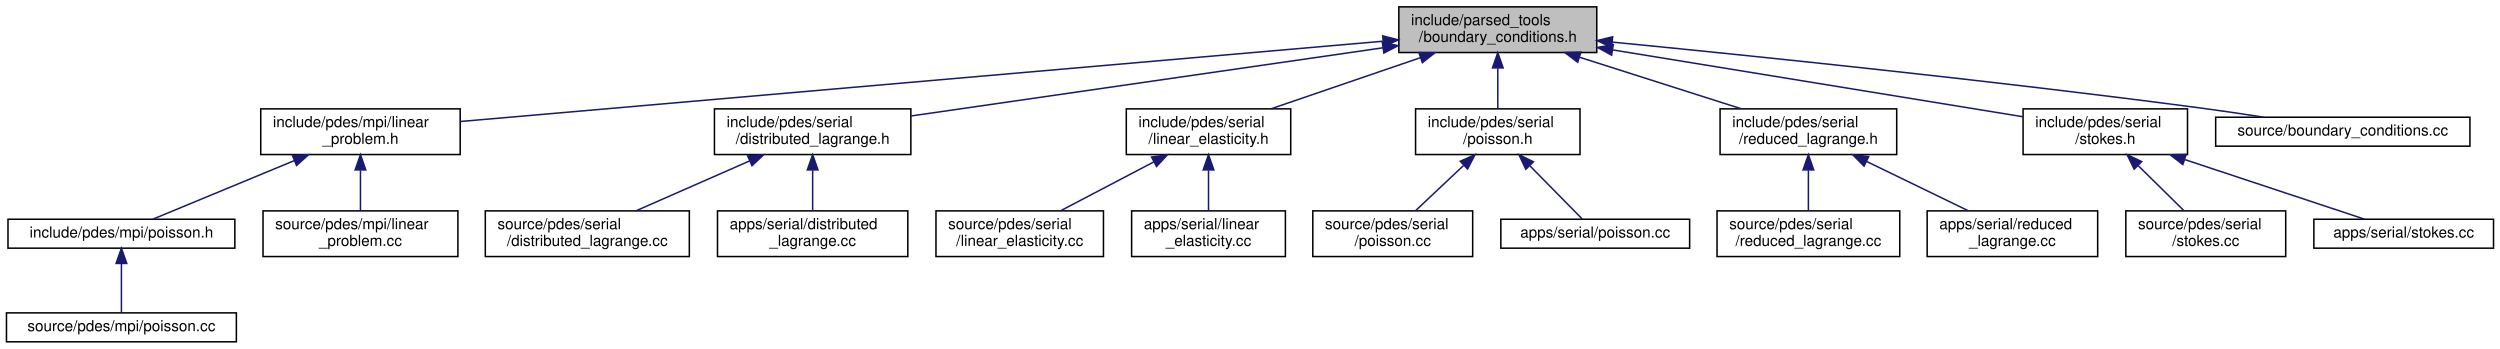
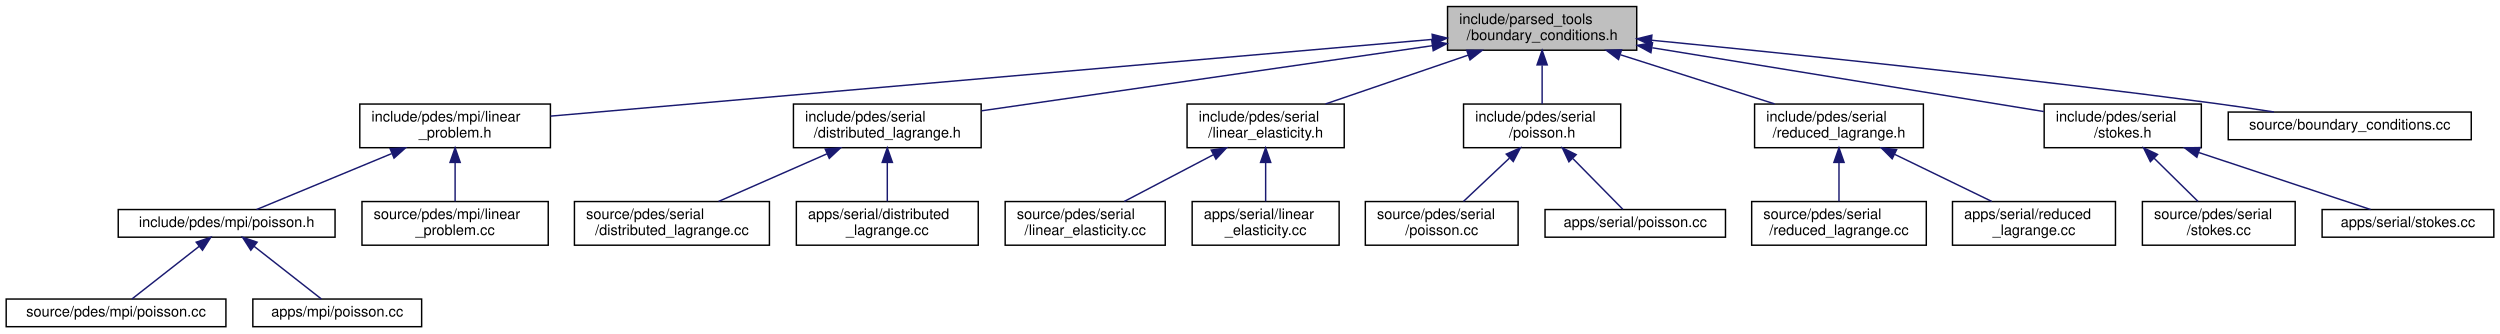
- <svg xmlns="http://www.w3.org/2000/svg" xmlns:xlink="http://www.w3.org/1999/xlink" width="1642pt" height="229pt" viewBox="0.00 0.00 1641.50 229.00">
+ <svg xmlns="http://www.w3.org/2000/svg" xmlns:xlink="http://www.w3.org/1999/xlink" width="1718pt" height="229pt" viewBox="0.00 0.00 1717.50 229.00">
  <g id="graph0" class="graph" transform="scale(1 1) rotate(0) translate(4 225)">
    <g id="node1" class="node">
      <g id="a_node1">
        <a xlink:title=" ">
-           <polygon fill="#bfbfbf" stroke="black" points="914.5,-190.5 914.5,-220.5 1044.5,-220.5 1044.5,-190.5 914.5,-190.5" />
-           <text text-anchor="start" x="922.5" y="-208.5" font-family="Helvetica,sans-Serif" font-size="10.00">include/parsed_tools</text>
-           <text text-anchor="middle" x="979.5" y="-197.5" font-family="Helvetica,sans-Serif" font-size="10.00">/boundary_conditions.h</text>
+           <polygon fill="#bfbfbf" stroke="black" points="990.5,-190.5 990.5,-220.5 1120.5,-220.5 1120.5,-190.5 990.5,-190.5" />
+           <text text-anchor="start" x="998.5" y="-208.5" font-family="Helvetica,sans-Serif" font-size="10.00">include/parsed_tools</text>
+           <text text-anchor="middle" x="1055.5" y="-197.5" font-family="Helvetica,sans-Serif" font-size="10.00">/boundary_conditions.h</text>
        </a>
      </g>
    </g>
    <g id="node2" class="node">
      <g id="a_node2">
        <a xlink:href="linear__problem_8h.html" target="_top" xlink:title=" ">
-           <polygon fill="none" stroke="black" points="167,-123.5 167,-153.5 298,-153.5 298,-123.5 167,-123.5" />
-           <text text-anchor="start" x="175" y="-141.5" font-family="Helvetica,sans-Serif" font-size="10.00">include/pdes/mpi/linear</text>
-           <text text-anchor="middle" x="232.5" y="-130.5" font-family="Helvetica,sans-Serif" font-size="10.00">_problem.h</text>
+           <polygon fill="none" stroke="black" points="243,-123.5 243,-153.5 374,-153.5 374,-123.5 243,-123.5" />
+           <text text-anchor="start" x="251" y="-141.5" font-family="Helvetica,sans-Serif" font-size="10.00">include/pdes/mpi/linear</text>
+           <text text-anchor="middle" x="308.5" y="-130.5" font-family="Helvetica,sans-Serif" font-size="10.00">_problem.h</text>
        </a>
      </g>
    </g>
    <g id="edge1" class="edge">
-       <path fill="none" stroke="midnightblue" d="M903.94,-197.92C757.28,-185.16 436.36,-157.24 298.06,-145.2" />
-       <polygon fill="midnightblue" stroke="midnightblue" points="903.92,-201.44 914.19,-198.82 904.53,-194.46 903.92,-201.44" />
-     </g>
-     <g id="node6" class="node">
-       <g id="a_node6">
+       <path fill="none" stroke="midnightblue" d="M979.94,-197.92C833.28,-185.16 512.36,-157.24 374.06,-145.2" />
+       <polygon fill="midnightblue" stroke="midnightblue" points="979.92,-201.44 990.19,-198.82 980.53,-194.46 979.92,-201.44" />
+     </g>
+     <g id="node7" class="node">
+       <g id="a_node7">
        <a xlink:href="distributed__lagrange_8h.html" target="_top" xlink:title=" ">
-           <polygon fill="none" stroke="black" points="465,-123.5 465,-153.5 594,-153.5 594,-123.5 465,-123.5" />
-           <text text-anchor="start" x="473" y="-141.5" font-family="Helvetica,sans-Serif" font-size="10.00">include/pdes/serial</text>
-           <text text-anchor="middle" x="529.5" y="-130.5" font-family="Helvetica,sans-Serif" font-size="10.00">/distributed_lagrange.h</text>
-         </a>
-       </g>
-     </g>
-     <g id="edge5" class="edge">
-       <path fill="none" stroke="midnightblue" d="M904.02,-193.6C817.25,-181.06 676.27,-160.7 594.28,-148.86" />
-       <polygon fill="midnightblue" stroke="midnightblue" points="903.67,-197.08 914.07,-195.05 904.67,-190.15 903.67,-197.08" />
-     </g>
-     <g id="node9" class="node">
-       <g id="a_node9">
+           <polygon fill="none" stroke="black" points="541,-123.5 541,-153.5 670,-153.5 670,-123.5 541,-123.5" />
+           <text text-anchor="start" x="549" y="-141.5" font-family="Helvetica,sans-Serif" font-size="10.00">include/pdes/serial</text>
+           <text text-anchor="middle" x="605.5" y="-130.5" font-family="Helvetica,sans-Serif" font-size="10.00">/distributed_lagrange.h</text>
+         </a>
+       </g>
+     </g>
+     <g id="edge6" class="edge">
+       <path fill="none" stroke="midnightblue" d="M980.02,-193.6C893.25,-181.06 752.27,-160.7 670.28,-148.86" />
+       <polygon fill="midnightblue" stroke="midnightblue" points="979.67,-197.08 990.07,-195.05 980.67,-190.15 979.67,-197.08" />
+     </g>
+     <g id="node10" class="node">
+       <g id="a_node10">
        <a xlink:href="linear__elasticity_8h.html" target="_top" xlink:title=" ">
-           <polygon fill="none" stroke="black" points="735.5,-123.5 735.5,-153.5 843.5,-153.5 843.5,-123.5 735.5,-123.5" />
-           <text text-anchor="start" x="743.5" y="-141.5" font-family="Helvetica,sans-Serif" font-size="10.00">include/pdes/serial</text>
-           <text text-anchor="middle" x="789.5" y="-130.5" font-family="Helvetica,sans-Serif" font-size="10.00">/linear_elasticity.h</text>
-         </a>
-       </g>
-     </g>
-     <g id="edge8" class="edge">
-       <path fill="none" stroke="midnightblue" d="M928.61,-187.09C897.94,-176.6 859.39,-163.41 830.65,-153.58" />
-       <polygon fill="midnightblue" stroke="midnightblue" points="927.68,-190.47 938.27,-190.4 929.94,-183.85 927.68,-190.47" />
-     </g>
-     <g id="node12" class="node">
-       <g id="a_node12">
+           <polygon fill="none" stroke="black" points="811.5,-123.5 811.5,-153.5 919.5,-153.5 919.5,-123.5 811.5,-123.5" />
+           <text text-anchor="start" x="819.5" y="-141.5" font-family="Helvetica,sans-Serif" font-size="10.00">include/pdes/serial</text>
+           <text text-anchor="middle" x="865.5" y="-130.5" font-family="Helvetica,sans-Serif" font-size="10.00">/linear_elasticity.h</text>
+         </a>
+       </g>
+     </g>
+     <g id="edge9" class="edge">
+       <path fill="none" stroke="midnightblue" d="M1004.61,-187.09C973.94,-176.6 935.39,-163.41 906.65,-153.58" />
+       <polygon fill="midnightblue" stroke="midnightblue" points="1003.68,-190.47 1014.27,-190.4 1005.94,-183.85 1003.68,-190.47" />
+     </g>
+     <g id="node13" class="node">
+       <g id="a_node13">
        <a xlink:href="serial_2poisson_8h.html" target="_top" xlink:title=" ">
-           <polygon fill="none" stroke="black" points="925.5,-123.5 925.5,-153.5 1033.5,-153.5 1033.5,-123.5 925.5,-123.5" />
-           <text text-anchor="start" x="933.5" y="-141.5" font-family="Helvetica,sans-Serif" font-size="10.00">include/pdes/serial</text>
-           <text text-anchor="middle" x="979.5" y="-130.5" font-family="Helvetica,sans-Serif" font-size="10.00">/poisson.h</text>
-         </a>
-       </g>
-     </g>
-     <g id="edge11" class="edge">
-       <path fill="none" stroke="midnightblue" d="M979.5,-180.11C979.5,-171.15 979.5,-161.32 979.5,-153.58" />
-       <polygon fill="midnightblue" stroke="midnightblue" points="976,-180.4 979.5,-190.4 983,-180.4 976,-180.4" />
-     </g>
-     <g id="node15" class="node">
-       <g id="a_node15">
+           <polygon fill="none" stroke="black" points="1001.5,-123.5 1001.5,-153.5 1109.5,-153.5 1109.5,-123.5 1001.5,-123.5" />
+           <text text-anchor="start" x="1009.5" y="-141.5" font-family="Helvetica,sans-Serif" font-size="10.00">include/pdes/serial</text>
+           <text text-anchor="middle" x="1055.5" y="-130.5" font-family="Helvetica,sans-Serif" font-size="10.00">/poisson.h</text>
+         </a>
+       </g>
+     </g>
+     <g id="edge12" class="edge">
+       <path fill="none" stroke="midnightblue" d="M1055.5,-180.11C1055.5,-171.15 1055.5,-161.32 1055.5,-153.58" />
+       <polygon fill="midnightblue" stroke="midnightblue" points="1052,-180.4 1055.5,-190.4 1059,-180.4 1052,-180.4" />
+     </g>
+     <g id="node16" class="node">
+       <g id="a_node16">
        <a xlink:href="reduced__lagrange_8h.html" target="_top" xlink:title=" ">
-           <polygon fill="none" stroke="black" points="1125.5,-123.5 1125.5,-153.5 1241.5,-153.5 1241.5,-123.5 1125.5,-123.5" />
-           <text text-anchor="start" x="1133.5" y="-141.5" font-family="Helvetica,sans-Serif" font-size="10.00">include/pdes/serial</text>
-           <text text-anchor="middle" x="1183.5" y="-130.5" font-family="Helvetica,sans-Serif" font-size="10.00">/reduced_lagrange.h</text>
-         </a>
-       </g>
-     </g>
-     <g id="edge14" class="edge">
-       <path fill="none" stroke="midnightblue" d="M1033.46,-187.31C1066.46,-176.79 1108.16,-163.51 1139.21,-153.61" />
-       <polygon fill="midnightblue" stroke="midnightblue" points="1031.98,-184.11 1023.51,-190.48 1034.1,-190.77 1031.98,-184.11" />
-     </g>
-     <g id="node18" class="node">
-       <g id="a_node18">
+           <polygon fill="none" stroke="black" points="1201.5,-123.5 1201.5,-153.5 1317.5,-153.5 1317.5,-123.5 1201.5,-123.5" />
+           <text text-anchor="start" x="1209.5" y="-141.5" font-family="Helvetica,sans-Serif" font-size="10.00">include/pdes/serial</text>
+           <text text-anchor="middle" x="1259.5" y="-130.5" font-family="Helvetica,sans-Serif" font-size="10.00">/reduced_lagrange.h</text>
+         </a>
+       </g>
+     </g>
+     <g id="edge15" class="edge">
+       <path fill="none" stroke="midnightblue" d="M1109.46,-187.31C1142.46,-176.79 1184.16,-163.51 1215.21,-153.61" />
+       <polygon fill="midnightblue" stroke="midnightblue" points="1107.98,-184.11 1099.51,-190.48 1110.1,-190.77 1107.98,-184.11" />
+     </g>
+     <g id="node19" class="node">
+       <g id="a_node19">
        <a xlink:href="stokes_8h.html" target="_top" xlink:title=" ">
-           <polygon fill="none" stroke="black" points="1324.5,-123.5 1324.5,-153.5 1432.5,-153.5 1432.5,-123.5 1324.5,-123.5" />
-           <text text-anchor="start" x="1332.5" y="-141.5" font-family="Helvetica,sans-Serif" font-size="10.00">include/pdes/serial</text>
-           <text text-anchor="middle" x="1378.5" y="-130.5" font-family="Helvetica,sans-Serif" font-size="10.00">/stokes.h</text>
-         </a>
-       </g>
-     </g>
-     <g id="edge17" class="edge">
-       <path fill="none" stroke="midnightblue" d="M1055.26,-192.16C1133.83,-179.36 1254.72,-159.66 1324.25,-148.34" />
-       <polygon fill="midnightblue" stroke="midnightblue" points="1054.25,-188.78 1044.94,-193.84 1055.37,-195.69 1054.25,-188.78" />
-     </g>
-     <g id="node21" class="node">
-       <g id="a_node21">
+           <polygon fill="none" stroke="black" points="1400.5,-123.5 1400.5,-153.5 1508.5,-153.5 1508.5,-123.5 1400.5,-123.5" />
+           <text text-anchor="start" x="1408.5" y="-141.5" font-family="Helvetica,sans-Serif" font-size="10.00">include/pdes/serial</text>
+           <text text-anchor="middle" x="1454.5" y="-130.5" font-family="Helvetica,sans-Serif" font-size="10.00">/stokes.h</text>
+         </a>
+       </g>
+     </g>
+     <g id="edge18" class="edge">
+       <path fill="none" stroke="midnightblue" d="M1131.26,-192.16C1209.83,-179.36 1330.72,-159.66 1400.25,-148.34" />
+       <polygon fill="midnightblue" stroke="midnightblue" points="1130.25,-188.78 1120.94,-193.84 1131.37,-195.69 1130.25,-188.78" />
+     </g>
+     <g id="node22" class="node">
+       <g id="a_node22">
        <a xlink:href="boundary__conditions_8cc.html" target="_top" xlink:title=" ">
-           <polygon fill="none" stroke="black" points="1451,-129 1451,-148 1618,-148 1618,-129 1451,-129" />
-           <text text-anchor="middle" x="1534.5" y="-136" font-family="Helvetica,sans-Serif" font-size="10.00">source/boundary_conditions.cc</text>
-         </a>
-       </g>
-     </g>
-     <g id="edge20" class="edge">
-       <path fill="none" stroke="midnightblue" d="M1054.65,-197.35C1146.18,-188.4 1305.42,-172.04 1441.5,-154 1454.78,-152.24 1469.1,-150.12 1482.42,-148.05" />
-       <polygon fill="midnightblue" stroke="midnightblue" points="1054.26,-193.87 1044.65,-198.33 1054.94,-200.84 1054.26,-193.87" />
+           <polygon fill="none" stroke="black" points="1527,-129 1527,-148 1694,-148 1694,-129 1527,-129" />
+           <text text-anchor="middle" x="1610.5" y="-136" font-family="Helvetica,sans-Serif" font-size="10.00">source/boundary_conditions.cc</text>
+         </a>
+       </g>
+     </g>
+     <g id="edge21" class="edge">
+       <path fill="none" stroke="midnightblue" d="M1130.65,-197.35C1222.18,-188.4 1381.42,-172.04 1517.5,-154 1530.78,-152.24 1545.1,-150.12 1558.42,-148.05" />
+       <polygon fill="midnightblue" stroke="midnightblue" points="1130.26,-193.87 1120.65,-198.33 1130.94,-200.84 1130.26,-193.87" />
    </g>
    <g id="node3" class="node">
      <g id="a_node3">
        <a xlink:href="mpi_2poisson_8h.html" target="_top" xlink:title=" ">
-           <polygon fill="none" stroke="black" points="1,-62 1,-81 150,-81 150,-62 1,-62" />
-           <text text-anchor="middle" x="75.5" y="-69" font-family="Helvetica,sans-Serif" font-size="10.00">include/pdes/mpi/poisson.h</text>
+           <polygon fill="none" stroke="black" points="77,-62 77,-81 226,-81 226,-62 77,-62" />
+           <text text-anchor="middle" x="151.5" y="-69" font-family="Helvetica,sans-Serif" font-size="10.00">include/pdes/mpi/poisson.h</text>
        </a>
      </g>
    </g>
    <g id="edge2" class="edge">
-       <path fill="none" stroke="midnightblue" d="M188.92,-119.46C158.59,-106.9 119.52,-90.72 96.05,-81.01" />
-       <polygon fill="midnightblue" stroke="midnightblue" points="187.86,-122.8 198.43,-123.4 190.53,-116.34 187.86,-122.8" />
-     </g>
-     <g id="node5" class="node">
-       <g id="a_node5">
+       <path fill="none" stroke="midnightblue" d="M264.92,-119.46C234.59,-106.9 195.52,-90.72 172.05,-81.01" />
+       <polygon fill="midnightblue" stroke="midnightblue" points="263.86,-122.8 274.43,-123.4 266.53,-116.34 263.86,-122.8" />
+     </g>
+     <g id="node6" class="node">
+       <g id="a_node6">
        <a xlink:href="linear__problem_8cc.html" target="_top" xlink:title=" ">
-           <polygon fill="none" stroke="black" points="168.5,-56.5 168.5,-86.5 296.5,-86.5 296.5,-56.5 168.5,-56.5" />
-           <text text-anchor="start" x="176.5" y="-74.5" font-family="Helvetica,sans-Serif" font-size="10.00">source/pdes/mpi/linear</text>
-           <text text-anchor="middle" x="232.5" y="-63.5" font-family="Helvetica,sans-Serif" font-size="10.00">_problem.cc</text>
-         </a>
-       </g>
-     </g>
-     <g id="edge4" class="edge">
-       <path fill="none" stroke="midnightblue" d="M232.5,-113.11C232.5,-104.15 232.5,-94.32 232.5,-86.58" />
-       <polygon fill="midnightblue" stroke="midnightblue" points="229,-113.4 232.5,-123.4 236,-113.4 229,-113.4" />
+           <polygon fill="none" stroke="black" points="244.5,-56.5 244.5,-86.5 372.5,-86.5 372.5,-56.5 244.5,-56.5" />
+           <text text-anchor="start" x="252.5" y="-74.5" font-family="Helvetica,sans-Serif" font-size="10.00">source/pdes/mpi/linear</text>
+           <text text-anchor="middle" x="308.5" y="-63.5" font-family="Helvetica,sans-Serif" font-size="10.00">_problem.cc</text>
+         </a>
+       </g>
+     </g>
+     <g id="edge5" class="edge">
+       <path fill="none" stroke="midnightblue" d="M308.5,-113.11C308.5,-104.15 308.5,-94.32 308.5,-86.58" />
+       <polygon fill="midnightblue" stroke="midnightblue" points="305,-113.4 308.5,-123.4 312,-113.4 305,-113.4" />
    </g>
    <g id="node4" class="node">
      <g id="a_node4">
        <a xlink:href="source_2pdes_2mpi_2poisson_8cc.html" target="_top" xlink:title=" ">
          <polygon fill="none" stroke="black" points="0,-0.5 0,-19.5 151,-19.5 151,-0.5 0,-0.5" />
          <text text-anchor="middle" x="75.5" y="-7.5" font-family="Helvetica,sans-Serif" font-size="10.00">source/pdes/mpi/poisson.cc</text>
        </a>
      </g>
    </g>
    <g id="edge3" class="edge">
-       <path fill="none" stroke="midnightblue" d="M75.5,-51.82C75.5,-41 75.5,-27.9 75.5,-19.51" />
-       <polygon fill="midnightblue" stroke="midnightblue" points="72,-51.98 75.5,-61.98 79,-51.98 72,-51.98" />
-     </g>
-     <g id="node7" class="node">
-       <g id="a_node7">
-         <a xlink:href="source_2pdes_2serial_2distributed__lagrange_8cc.html" target="_top" xlink:title=" ">
-           <polygon fill="none" stroke="black" points="314.5,-56.5 314.5,-86.5 448.5,-86.5 448.5,-56.5 314.5,-56.5" />
-           <text text-anchor="start" x="322.5" y="-74.5" font-family="Helvetica,sans-Serif" font-size="10.00">source/pdes/serial</text>
-           <text text-anchor="middle" x="381.5" y="-63.5" font-family="Helvetica,sans-Serif" font-size="10.00">/distributed_lagrange.cc</text>
-         </a>
-       </g>
-     </g>
-     <g id="edge6" class="edge">
-       <path fill="none" stroke="midnightblue" d="M487.99,-119.27C464.42,-108.92 435.36,-96.15 413.55,-86.58" />
-       <polygon fill="midnightblue" stroke="midnightblue" points="486.82,-122.58 497.39,-123.4 489.64,-116.17 486.82,-122.58" />
+       <path fill="none" stroke="midnightblue" d="M132.72,-55.79C118.14,-44.38 98.44,-28.96 86.37,-19.51" />
+       <polygon fill="midnightblue" stroke="midnightblue" points="130.58,-58.57 140.61,-61.98 134.89,-53.05 130.58,-58.57" />
+     </g>
+     <g id="node5" class="node">
+       <g id="a_node5">
+         <a xlink:href="apps_2mpi_2poisson_8cc.html" target="_top" xlink:title=" ">
+           <polygon fill="none" stroke="black" points="169.5,-0.5 169.5,-19.5 285.5,-19.5 285.5,-0.5 169.5,-0.5" />
+           <text text-anchor="middle" x="227.5" y="-7.5" font-family="Helvetica,sans-Serif" font-size="10.00">apps/mpi/poisson.cc</text>
+         </a>
+       </g>
+     </g>
+     <g id="edge4" class="edge">
+       <path fill="none" stroke="midnightblue" d="M170.28,-55.79C184.86,-44.38 204.56,-28.96 216.63,-19.51" />
+       <polygon fill="midnightblue" stroke="midnightblue" points="168.11,-53.05 162.39,-61.98 172.42,-58.57 168.11,-53.05" />
    </g>
    <g id="node8" class="node">
      <g id="a_node8">
+         <a xlink:href="source_2pdes_2serial_2distributed__lagrange_8cc.html" target="_top" xlink:title=" ">
+           <polygon fill="none" stroke="black" points="390.5,-56.5 390.5,-86.5 524.5,-86.5 524.5,-56.5 390.5,-56.5" />
+           <text text-anchor="start" x="398.5" y="-74.5" font-family="Helvetica,sans-Serif" font-size="10.00">source/pdes/serial</text>
+           <text text-anchor="middle" x="457.5" y="-63.5" font-family="Helvetica,sans-Serif" font-size="10.00">/distributed_lagrange.cc</text>
+         </a>
+       </g>
+     </g>
+     <g id="edge7" class="edge">
+       <path fill="none" stroke="midnightblue" d="M563.99,-119.27C540.42,-108.92 511.36,-96.15 489.55,-86.58" />
+       <polygon fill="midnightblue" stroke="midnightblue" points="562.82,-122.58 573.39,-123.4 565.64,-116.17 562.82,-122.58" />
+     </g>
+     <g id="node9" class="node">
+       <g id="a_node9">
        <a xlink:href="apps_2serial_2distributed__lagrange_8cc.html" target="_top" xlink:title=" ">
-           <polygon fill="none" stroke="black" points="467,-56.5 467,-86.5 592,-86.5 592,-56.5 467,-56.5" />
-           <text text-anchor="start" x="475" y="-74.5" font-family="Helvetica,sans-Serif" font-size="10.00">apps/serial/distributed</text>
-           <text text-anchor="middle" x="529.5" y="-63.5" font-family="Helvetica,sans-Serif" font-size="10.00">_lagrange.cc</text>
-         </a>
-       </g>
-     </g>
-     <g id="edge7" class="edge">
-       <path fill="none" stroke="midnightblue" d="M529.5,-113.11C529.5,-104.15 529.5,-94.32 529.5,-86.58" />
-       <polygon fill="midnightblue" stroke="midnightblue" points="526,-113.4 529.5,-123.4 533,-113.4 526,-113.4" />
-     </g>
-     <g id="node10" class="node">
-       <g id="a_node10">
-         <a xlink:href="source_2pdes_2serial_2linear__elasticity_8cc.html" target="_top" xlink:title=" ">
-           <polygon fill="none" stroke="black" points="610.5,-56.5 610.5,-86.5 720.5,-86.5 720.5,-56.5 610.5,-56.5" />
-           <text text-anchor="start" x="618.5" y="-74.5" font-family="Helvetica,sans-Serif" font-size="10.00">source/pdes/serial</text>
-           <text text-anchor="middle" x="665.5" y="-63.5" font-family="Helvetica,sans-Serif" font-size="10.00">/linear_elasticity.cc</text>
-         </a>
-       </g>
-     </g>
-     <g id="edge9" class="edge">
-       <path fill="none" stroke="midnightblue" d="M753.66,-118.71C734.11,-108.46 710.3,-95.98 692.35,-86.58" />
-       <polygon fill="midnightblue" stroke="midnightblue" points="752.11,-121.85 762.59,-123.4 755.36,-115.65 752.11,-121.85" />
+           <polygon fill="none" stroke="black" points="543,-56.5 543,-86.5 668,-86.5 668,-56.5 543,-56.5" />
+           <text text-anchor="start" x="551" y="-74.5" font-family="Helvetica,sans-Serif" font-size="10.00">apps/serial/distributed</text>
+           <text text-anchor="middle" x="605.5" y="-63.5" font-family="Helvetica,sans-Serif" font-size="10.00">_lagrange.cc</text>
+         </a>
+       </g>
+     </g>
+     <g id="edge8" class="edge">
+       <path fill="none" stroke="midnightblue" d="M605.5,-113.11C605.5,-104.15 605.5,-94.32 605.5,-86.58" />
+       <polygon fill="midnightblue" stroke="midnightblue" points="602,-113.4 605.5,-123.4 609,-113.4 602,-113.4" />
    </g>
    <g id="node11" class="node">
      <g id="a_node11">
+         <a xlink:href="source_2pdes_2serial_2linear__elasticity_8cc.html" target="_top" xlink:title=" ">
+           <polygon fill="none" stroke="black" points="686.5,-56.5 686.5,-86.5 796.5,-86.5 796.5,-56.5 686.5,-56.5" />
+           <text text-anchor="start" x="694.5" y="-74.5" font-family="Helvetica,sans-Serif" font-size="10.00">source/pdes/serial</text>
+           <text text-anchor="middle" x="741.5" y="-63.5" font-family="Helvetica,sans-Serif" font-size="10.00">/linear_elasticity.cc</text>
+         </a>
+       </g>
+     </g>
+     <g id="edge10" class="edge">
+       <path fill="none" stroke="midnightblue" d="M829.66,-118.71C810.11,-108.46 786.3,-95.98 768.35,-86.58" />
+       <polygon fill="midnightblue" stroke="midnightblue" points="828.11,-121.85 838.59,-123.4 831.36,-115.65 828.11,-121.85" />
+     </g>
+     <g id="node12" class="node">
+       <g id="a_node12">
        <a xlink:href="apps_2serial_2linear__elasticity_8cc.html" target="_top" xlink:title=" ">
-           <polygon fill="none" stroke="black" points="739,-56.5 739,-86.5 840,-86.5 840,-56.5 739,-56.5" />
-           <text text-anchor="start" x="747" y="-74.5" font-family="Helvetica,sans-Serif" font-size="10.00">apps/serial/linear</text>
-           <text text-anchor="middle" x="789.5" y="-63.5" font-family="Helvetica,sans-Serif" font-size="10.00">_elasticity.cc</text>
-         </a>
-       </g>
-     </g>
-     <g id="edge10" class="edge">
-       <path fill="none" stroke="midnightblue" d="M789.5,-113.11C789.5,-104.15 789.5,-94.32 789.5,-86.58" />
-       <polygon fill="midnightblue" stroke="midnightblue" points="786,-113.4 789.5,-123.4 793,-113.4 786,-113.4" />
-     </g>
-     <g id="node13" class="node">
-       <g id="a_node13">
-         <a xlink:href="source_2pdes_2serial_2poisson_8cc.html" target="_top" xlink:title=" ">
-           <polygon fill="none" stroke="black" points="858,-56.5 858,-86.5 963,-86.5 963,-56.5 858,-56.5" />
-           <text text-anchor="start" x="866" y="-74.5" font-family="Helvetica,sans-Serif" font-size="10.00">source/pdes/serial</text>
-           <text text-anchor="middle" x="910.5" y="-63.5" font-family="Helvetica,sans-Serif" font-size="10.00">/poisson.cc</text>
-         </a>
-       </g>
-     </g>
-     <g id="edge12" class="edge">
-       <path fill="none" stroke="midnightblue" d="M957.01,-116.31C946.66,-106.56 934.66,-95.26 925.44,-86.58" />
-       <polygon fill="midnightblue" stroke="midnightblue" points="954.85,-119.09 964.53,-123.4 959.65,-113.99 954.85,-119.09" />
+           <polygon fill="none" stroke="black" points="815,-56.5 815,-86.5 916,-86.5 916,-56.5 815,-56.5" />
+           <text text-anchor="start" x="823" y="-74.5" font-family="Helvetica,sans-Serif" font-size="10.00">apps/serial/linear</text>
+           <text text-anchor="middle" x="865.5" y="-63.5" font-family="Helvetica,sans-Serif" font-size="10.00">_elasticity.cc</text>
+         </a>
+       </g>
+     </g>
+     <g id="edge11" class="edge">
+       <path fill="none" stroke="midnightblue" d="M865.5,-113.11C865.5,-104.15 865.5,-94.32 865.5,-86.58" />
+       <polygon fill="midnightblue" stroke="midnightblue" points="862,-113.4 865.5,-123.4 869,-113.4 862,-113.4" />
    </g>
    <g id="node14" class="node">
      <g id="a_node14">
+         <a xlink:href="source_2pdes_2serial_2poisson_8cc.html" target="_top" xlink:title=" ">
+           <polygon fill="none" stroke="black" points="934,-56.5 934,-86.5 1039,-86.5 1039,-56.5 934,-56.5" />
+           <text text-anchor="start" x="942" y="-74.5" font-family="Helvetica,sans-Serif" font-size="10.00">source/pdes/serial</text>
+           <text text-anchor="middle" x="986.5" y="-63.5" font-family="Helvetica,sans-Serif" font-size="10.00">/poisson.cc</text>
+         </a>
+       </g>
+     </g>
+     <g id="edge13" class="edge">
+       <path fill="none" stroke="midnightblue" d="M1033.01,-116.31C1022.66,-106.56 1010.66,-95.26 1001.44,-86.58" />
+       <polygon fill="midnightblue" stroke="midnightblue" points="1030.85,-119.09 1040.53,-123.4 1035.65,-113.99 1030.85,-119.09" />
+     </g>
+     <g id="node15" class="node">
+       <g id="a_node15">
        <a xlink:href="apps_2serial_2poisson_8cc.html" target="_top" xlink:title=" ">
-           <polygon fill="none" stroke="black" points="981.5,-62 981.5,-81 1105.5,-81 1105.5,-62 981.5,-62" />
-           <text text-anchor="middle" x="1043.5" y="-69" font-family="Helvetica,sans-Serif" font-size="10.00">apps/serial/poisson.cc</text>
-         </a>
-       </g>
-     </g>
-     <g id="edge13" class="edge">
-       <path fill="none" stroke="midnightblue" d="M1000.67,-116C1012.35,-104.13 1026.22,-90.05 1034.94,-81.19" />
-       <polygon fill="midnightblue" stroke="midnightblue" points="997.91,-113.81 993.39,-123.4 1002.9,-118.73 997.91,-113.81" />
-     </g>
-     <g id="node16" class="node">
-       <g id="a_node16">
-         <a xlink:href="source_2pdes_2serial_2reduced__lagrange_8cc.html" target="_top" xlink:title=" ">
-           <polygon fill="none" stroke="black" points="1123.5,-56.5 1123.5,-86.5 1243.5,-86.5 1243.5,-56.5 1123.5,-56.5" />
-           <text text-anchor="start" x="1131.5" y="-74.5" font-family="Helvetica,sans-Serif" font-size="10.00">source/pdes/serial</text>
-           <text text-anchor="middle" x="1183.5" y="-63.5" font-family="Helvetica,sans-Serif" font-size="10.00">/reduced_lagrange.cc</text>
-         </a>
-       </g>
-     </g>
-     <g id="edge15" class="edge">
-       <path fill="none" stroke="midnightblue" d="M1183.5,-113.11C1183.5,-104.15 1183.5,-94.32 1183.5,-86.58" />
-       <polygon fill="midnightblue" stroke="midnightblue" points="1180,-113.4 1183.5,-123.4 1187,-113.4 1180,-113.4" />
+           <polygon fill="none" stroke="black" points="1057.5,-62 1057.5,-81 1181.5,-81 1181.5,-62 1057.5,-62" />
+           <text text-anchor="middle" x="1119.5" y="-69" font-family="Helvetica,sans-Serif" font-size="10.00">apps/serial/poisson.cc</text>
+         </a>
+       </g>
+     </g>
+     <g id="edge14" class="edge">
+       <path fill="none" stroke="midnightblue" d="M1076.67,-116C1088.35,-104.13 1102.22,-90.05 1110.94,-81.19" />
+       <polygon fill="midnightblue" stroke="midnightblue" points="1073.91,-113.81 1069.39,-123.4 1078.9,-118.73 1073.91,-113.81" />
    </g>
    <g id="node17" class="node">
      <g id="a_node17">
+         <a xlink:href="source_2pdes_2serial_2reduced__lagrange_8cc.html" target="_top" xlink:title=" ">
+           <polygon fill="none" stroke="black" points="1199.5,-56.5 1199.5,-86.5 1319.5,-86.5 1319.5,-56.5 1199.5,-56.5" />
+           <text text-anchor="start" x="1207.5" y="-74.5" font-family="Helvetica,sans-Serif" font-size="10.00">source/pdes/serial</text>
+           <text text-anchor="middle" x="1259.5" y="-63.5" font-family="Helvetica,sans-Serif" font-size="10.00">/reduced_lagrange.cc</text>
+         </a>
+       </g>
+     </g>
+     <g id="edge16" class="edge">
+       <path fill="none" stroke="midnightblue" d="M1259.5,-113.11C1259.5,-104.15 1259.5,-94.32 1259.5,-86.58" />
+       <polygon fill="midnightblue" stroke="midnightblue" points="1256,-113.4 1259.5,-123.4 1263,-113.4 1256,-113.4" />
+     </g>
+     <g id="node18" class="node">
+       <g id="a_node18">
        <a xlink:href="apps_2serial_2reduced__lagrange_8cc.html" target="_top" xlink:title=" ">
-           <polygon fill="none" stroke="black" points="1261.5,-56.5 1261.5,-86.5 1373.5,-86.5 1373.5,-56.5 1261.5,-56.5" />
-           <text text-anchor="start" x="1269.5" y="-74.5" font-family="Helvetica,sans-Serif" font-size="10.00">apps/serial/reduced</text>
-           <text text-anchor="middle" x="1317.5" y="-63.5" font-family="Helvetica,sans-Serif" font-size="10.00">_lagrange.cc</text>
-         </a>
-       </g>
-     </g>
-     <g id="edge16" class="edge">
-       <path fill="none" stroke="midnightblue" d="M1221.65,-118.99C1242.89,-108.69 1268.91,-96.07 1288.48,-86.58" />
-       <polygon fill="midnightblue" stroke="midnightblue" points="1220.05,-115.88 1212.58,-123.4 1223.1,-122.18 1220.05,-115.88" />
-     </g>
-     <g id="node19" class="node">
-       <g id="a_node19">
-         <a xlink:href="source_2pdes_2serial_2stokes_8cc.html" target="_top" xlink:title=" ">
-           <polygon fill="none" stroke="black" points="1392,-56.5 1392,-86.5 1497,-86.5 1497,-56.5 1392,-56.5" />
-           <text text-anchor="start" x="1400" y="-74.5" font-family="Helvetica,sans-Serif" font-size="10.00">source/pdes/serial</text>
-           <text text-anchor="middle" x="1444.5" y="-63.5" font-family="Helvetica,sans-Serif" font-size="10.00">/stokes.cc</text>
-         </a>
-       </g>
-     </g>
-     <g id="edge18" class="edge">
-       <path fill="none" stroke="midnightblue" d="M1400.01,-116.31C1409.91,-106.56 1421.39,-95.26 1430.21,-86.58" />
-       <polygon fill="midnightblue" stroke="midnightblue" points="1397.49,-113.89 1392.82,-123.4 1402.4,-118.87 1397.49,-113.89" />
+           <polygon fill="none" stroke="black" points="1337.5,-56.5 1337.5,-86.5 1449.5,-86.5 1449.5,-56.5 1337.5,-56.5" />
+           <text text-anchor="start" x="1345.5" y="-74.5" font-family="Helvetica,sans-Serif" font-size="10.00">apps/serial/reduced</text>
+           <text text-anchor="middle" x="1393.5" y="-63.5" font-family="Helvetica,sans-Serif" font-size="10.00">_lagrange.cc</text>
+         </a>
+       </g>
+     </g>
+     <g id="edge17" class="edge">
+       <path fill="none" stroke="midnightblue" d="M1297.65,-118.99C1318.89,-108.69 1344.91,-96.07 1364.48,-86.58" />
+       <polygon fill="midnightblue" stroke="midnightblue" points="1296.05,-115.88 1288.58,-123.4 1299.1,-122.18 1296.05,-115.88" />
    </g>
    <g id="node20" class="node">
      <g id="a_node20">
+         <a xlink:href="source_2pdes_2serial_2stokes_8cc.html" target="_top" xlink:title=" ">
+           <polygon fill="none" stroke="black" points="1468,-56.5 1468,-86.5 1573,-86.5 1573,-56.5 1468,-56.5" />
+           <text text-anchor="start" x="1476" y="-74.5" font-family="Helvetica,sans-Serif" font-size="10.00">source/pdes/serial</text>
+           <text text-anchor="middle" x="1520.5" y="-63.5" font-family="Helvetica,sans-Serif" font-size="10.00">/stokes.cc</text>
+         </a>
+       </g>
+     </g>
+     <g id="edge19" class="edge">
+       <path fill="none" stroke="midnightblue" d="M1476.01,-116.31C1485.91,-106.56 1497.39,-95.26 1506.21,-86.58" />
+       <polygon fill="midnightblue" stroke="midnightblue" points="1473.49,-113.89 1468.82,-123.4 1478.4,-118.87 1473.49,-113.89" />
+     </g>
+     <g id="node21" class="node">
+       <g id="a_node21">
        <a xlink:href="apps_2serial_2stokes_8cc.html" target="_top" xlink:title=" ">
-           <polygon fill="none" stroke="black" points="1515.5,-62 1515.5,-81 1633.5,-81 1633.5,-62 1515.5,-62" />
-           <text text-anchor="middle" x="1574.5" y="-69" font-family="Helvetica,sans-Serif" font-size="10.00">apps/serial/stokes.cc</text>
-         </a>
-       </g>
-     </g>
-     <g id="edge19" class="edge">
-       <path fill="none" stroke="midnightblue" d="M1430.94,-120.11C1469.08,-107.46 1519.04,-90.89 1548.85,-81.01" />
-       <polygon fill="midnightblue" stroke="midnightblue" points="1429.42,-116.93 1421.03,-123.4 1431.62,-123.57 1429.42,-116.93" />
+           <polygon fill="none" stroke="black" points="1591.5,-62 1591.5,-81 1709.5,-81 1709.5,-62 1591.5,-62" />
+           <text text-anchor="middle" x="1650.5" y="-69" font-family="Helvetica,sans-Serif" font-size="10.00">apps/serial/stokes.cc</text>
+         </a>
+       </g>
+     </g>
+     <g id="edge20" class="edge">
+       <path fill="none" stroke="midnightblue" d="M1506.94,-120.11C1545.08,-107.46 1595.04,-90.89 1624.85,-81.01" />
+       <polygon fill="midnightblue" stroke="midnightblue" points="1505.42,-116.93 1497.03,-123.4 1507.62,-123.57 1505.42,-116.93" />
    </g>
  </g>
</svg>
